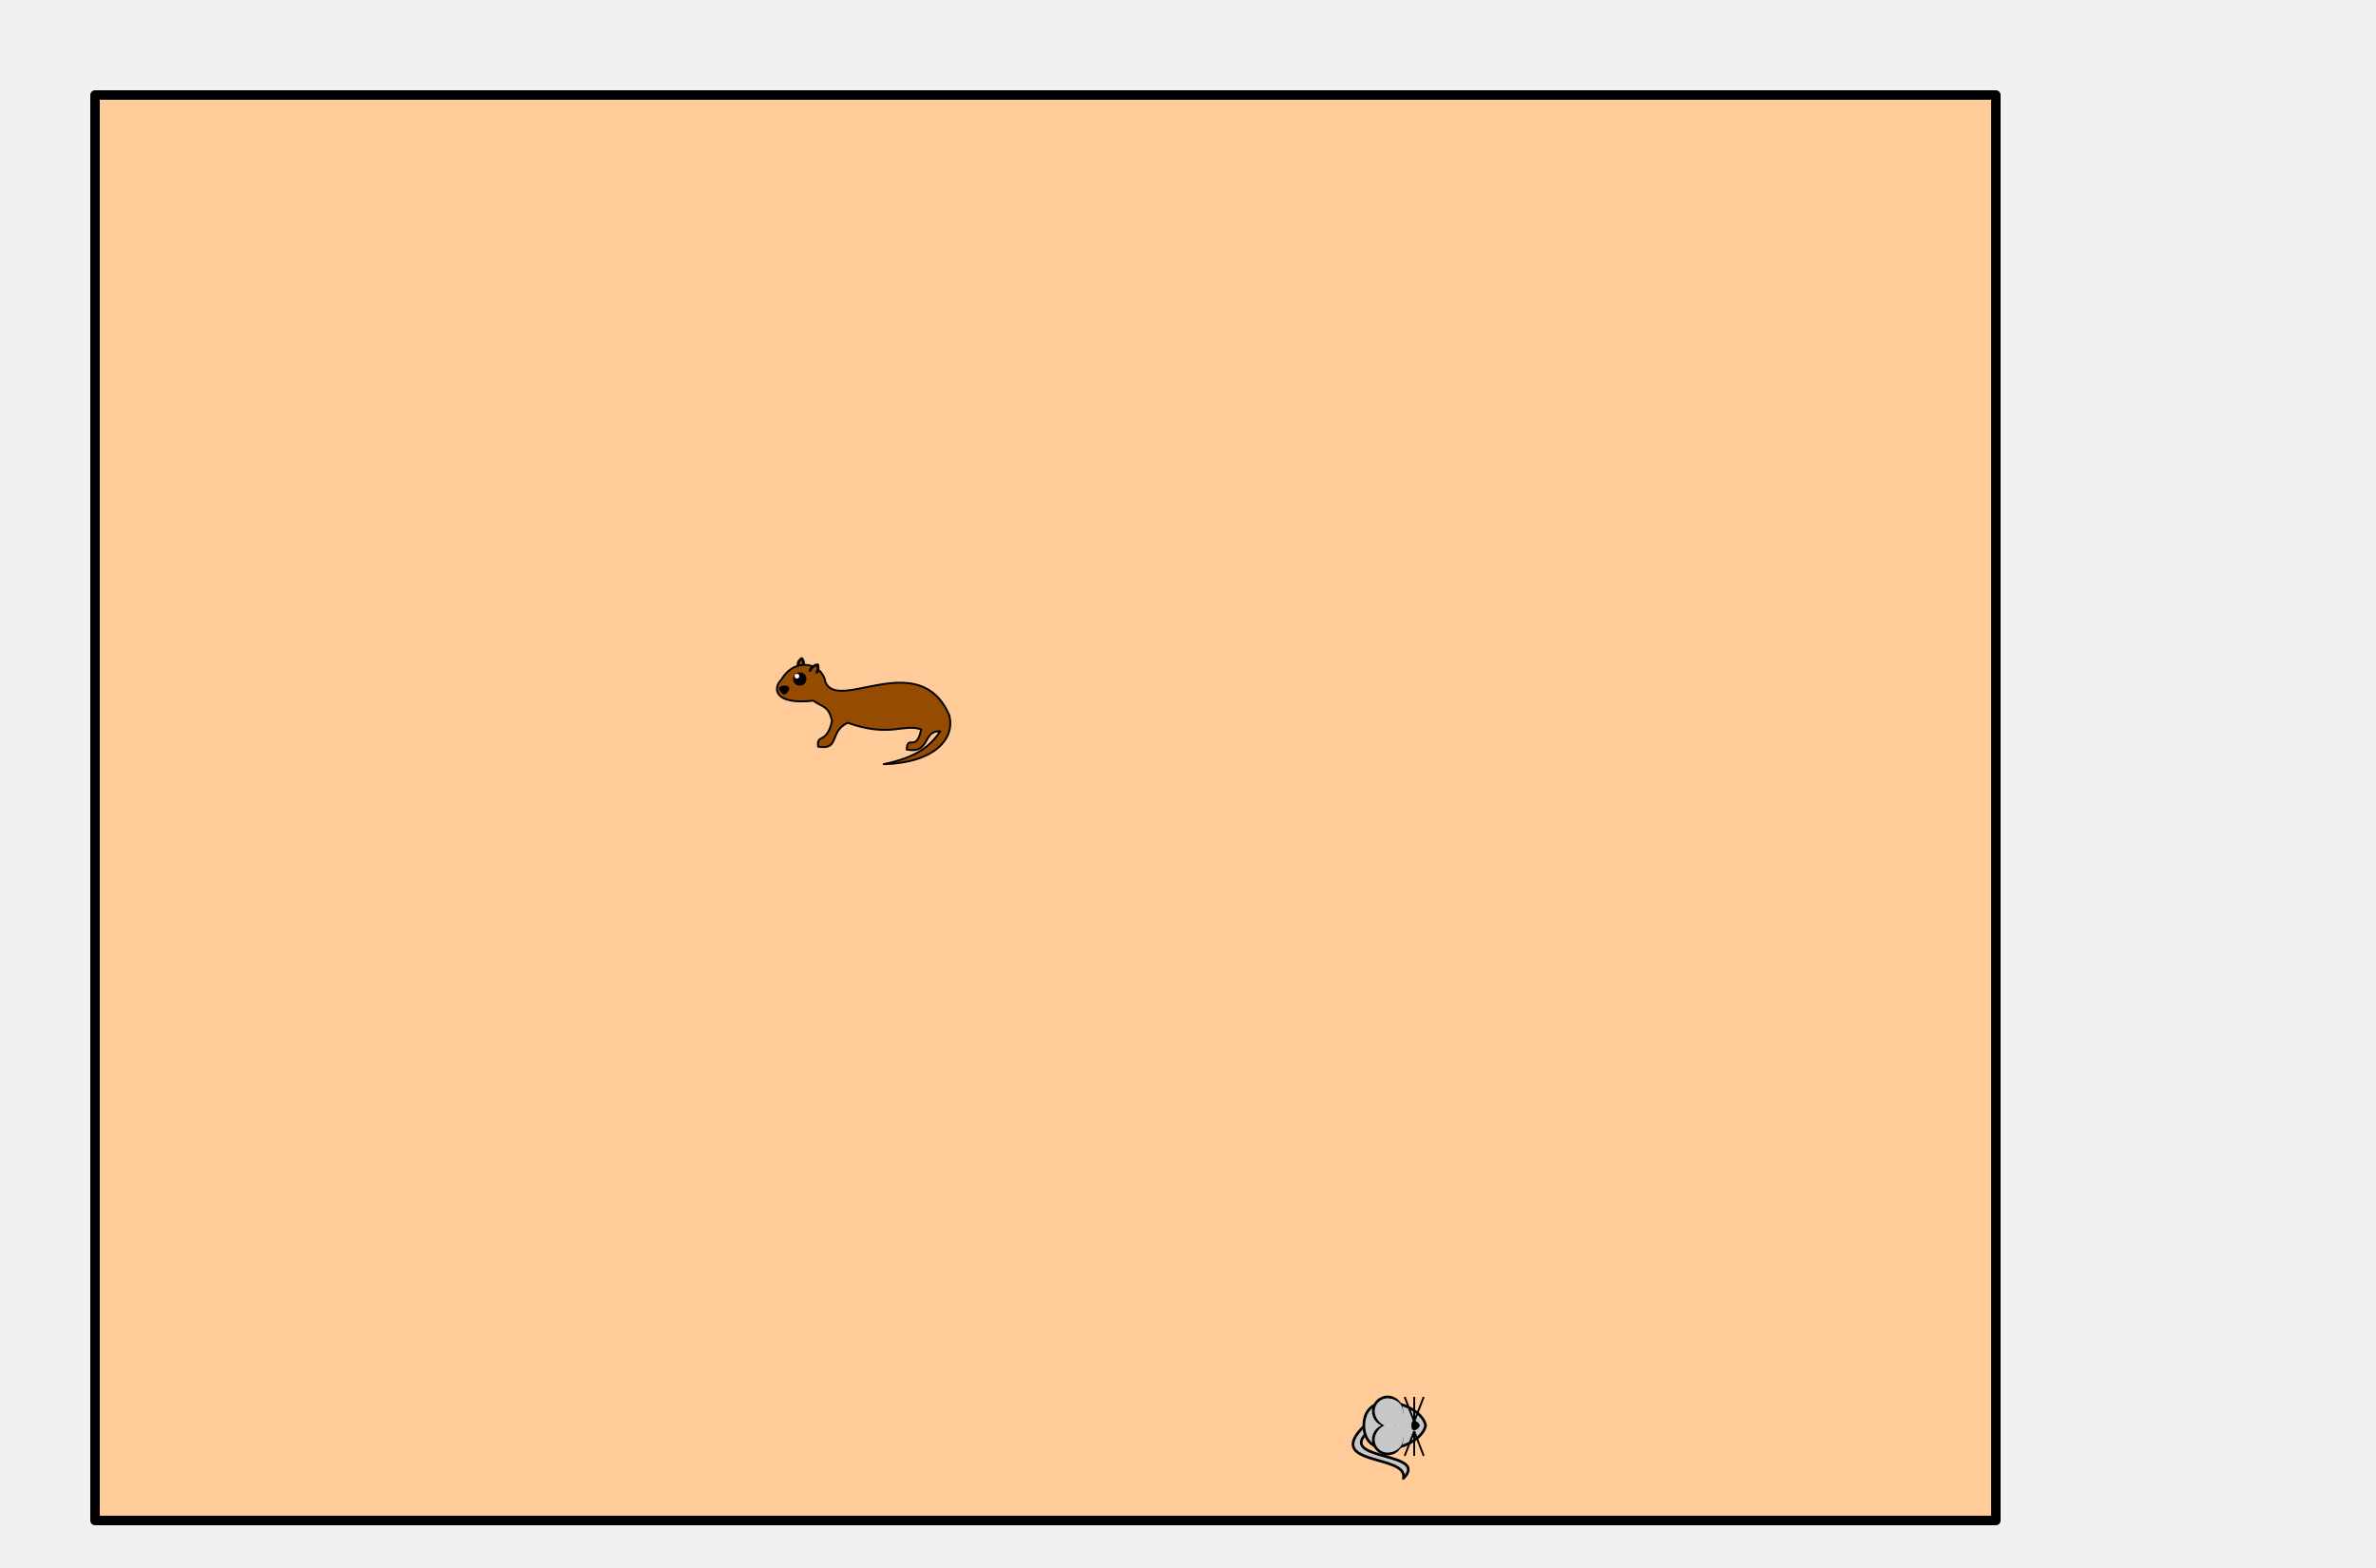
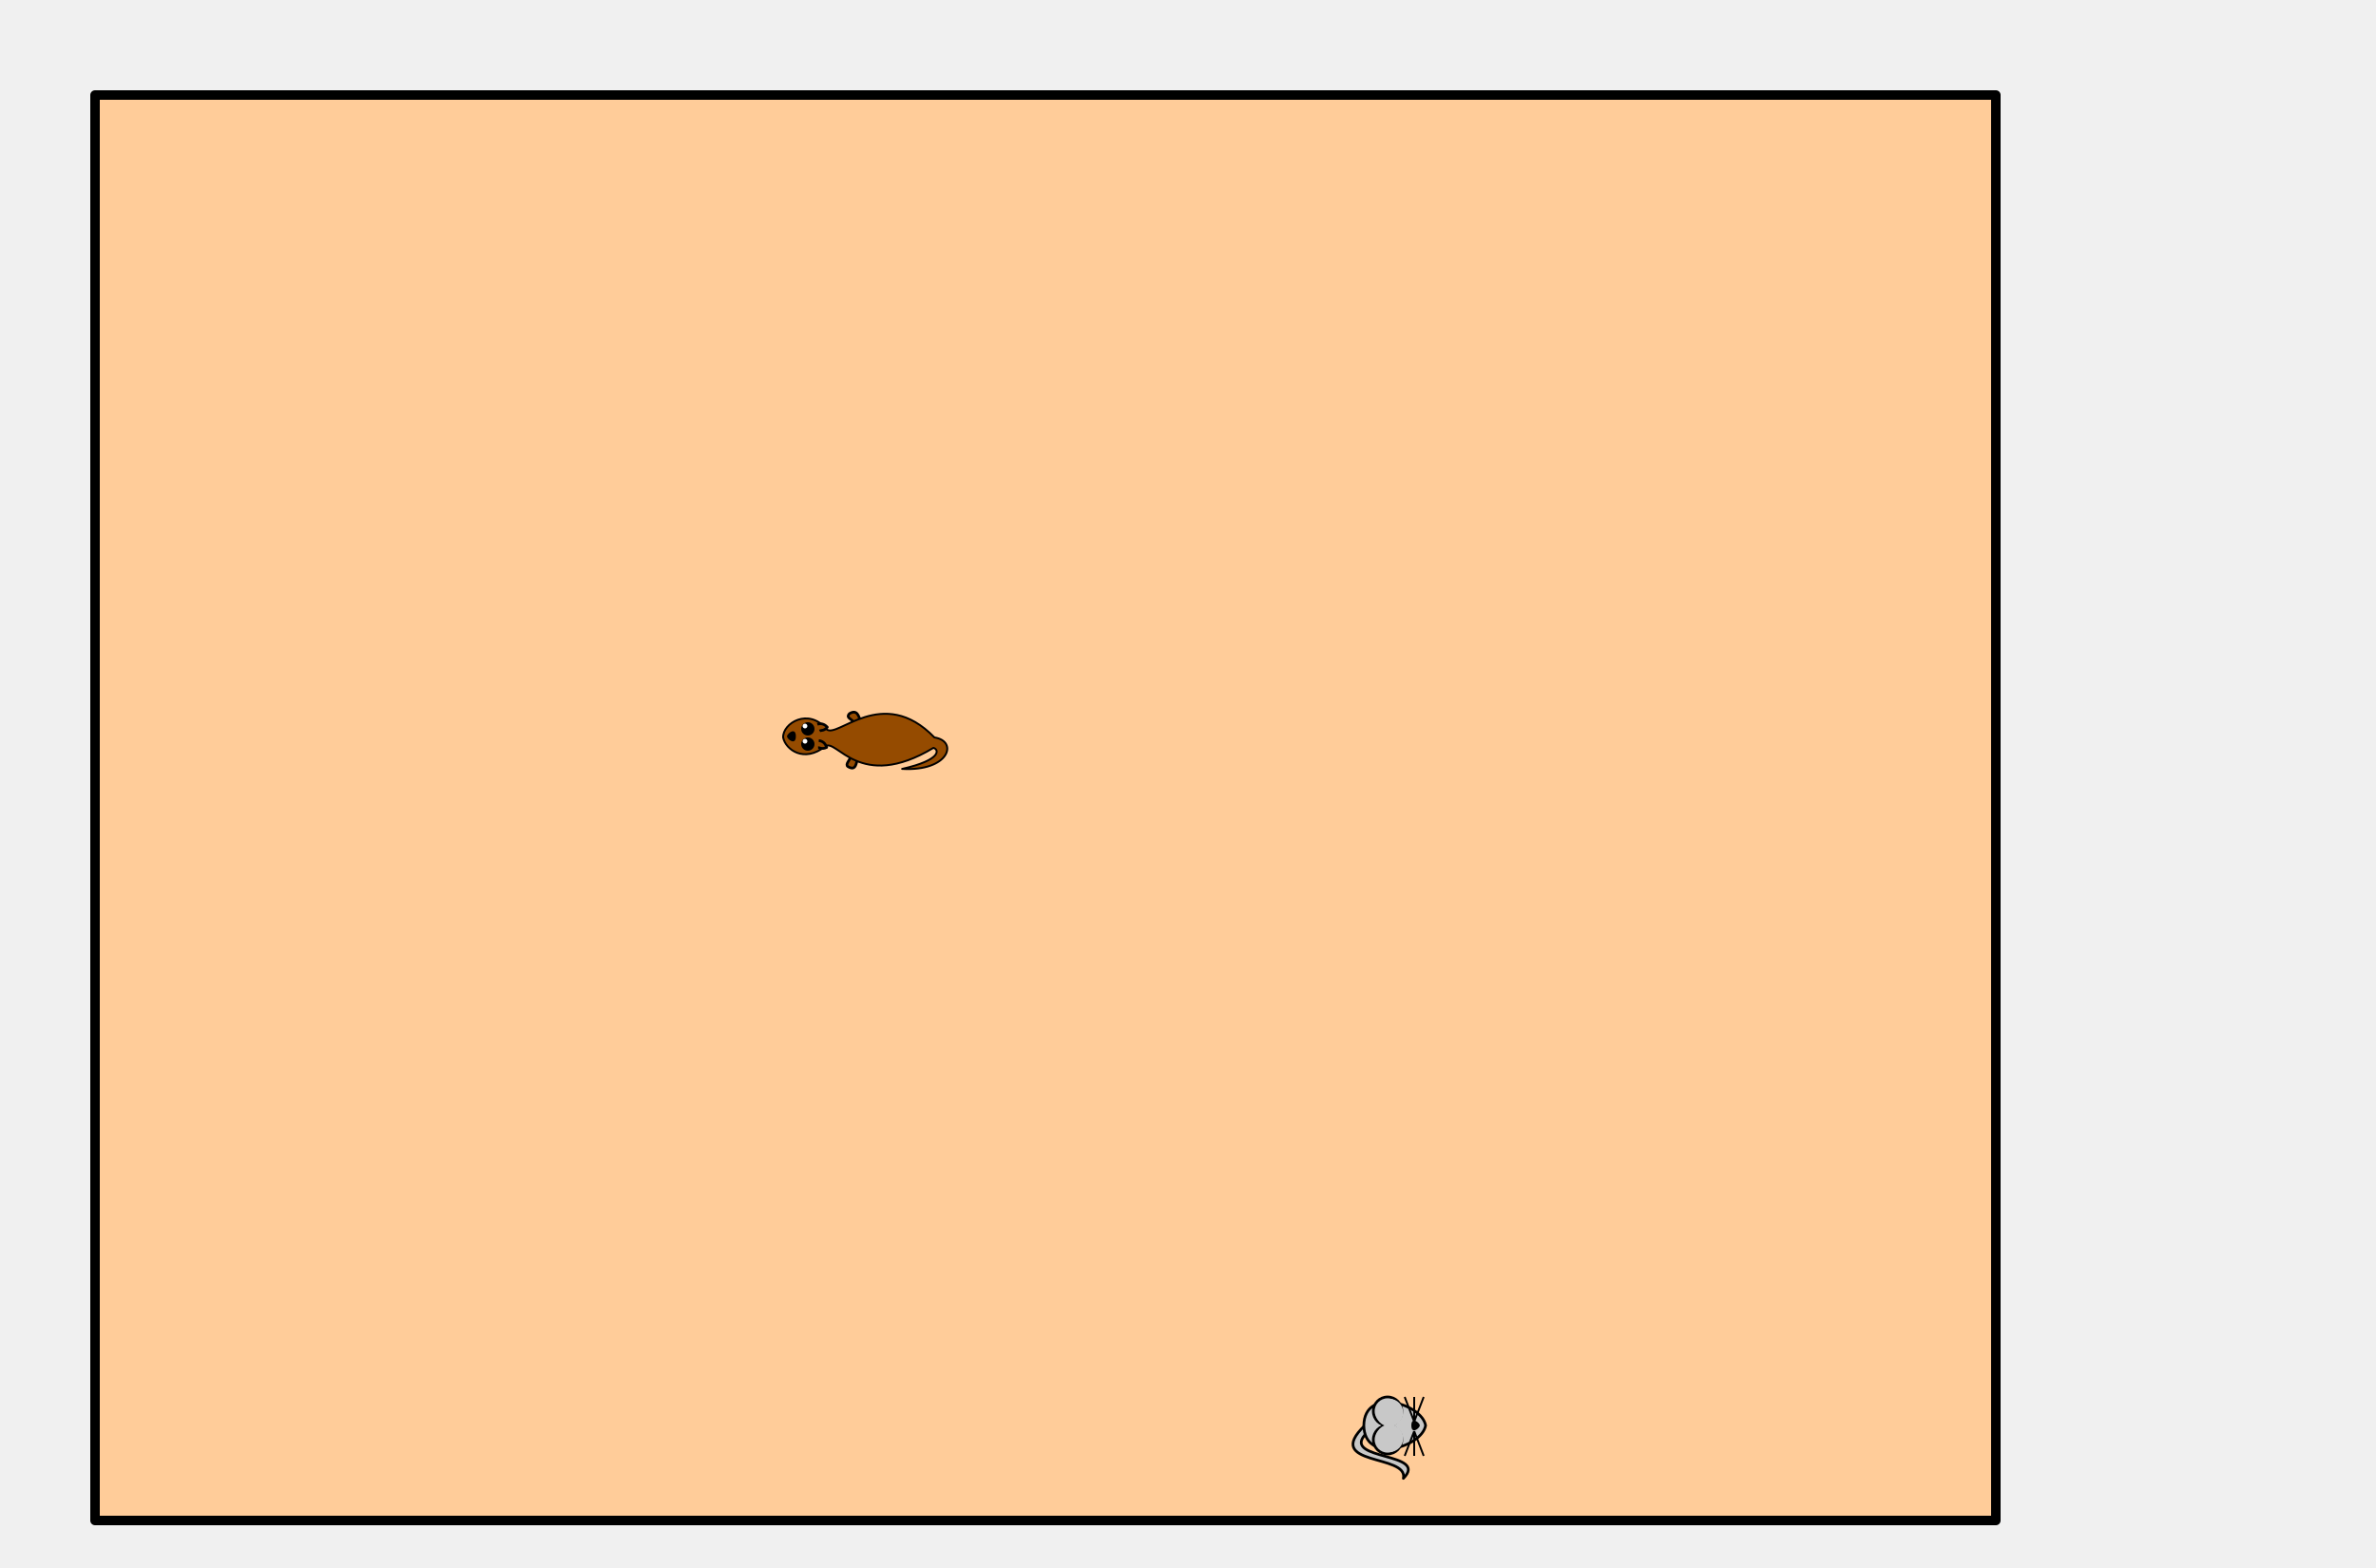
<svg xmlns="http://www.w3.org/2000/svg" version="1.2" width="250mm" height="165mm" viewBox="0 0 25000 16500" preserveAspectRatio="xMidYMid" fill-rule="evenodd" stroke-width="28.222" stroke-linejoin="round" xml:space="preserve">
  <rect id="box" x="1000" y="1000" width="20000" height="15000" fill="rgb(255,204,153)" stroke="black" stroke-width="100" />
  <g id="mongoose">
-     <path id="mongoose2_ear2" fill="rgb(149,75,0)" stroke="black" d="M 8398,7007 C 8391,6961 8423,6937 8436,6929 8463,6963 8452,6982 8456,6998" />
-     <path id="mongoose2_body" fill="rgb(149,75,0)" stroke="black" stroke-width="20" d="M 8224,7148 C 8366,6912 8649,6973 8685,7177 8819,7502 9672,6805 9987,7524 10055,7768 9838,8028 9298,8041 9629,7973 9782,7862 9893,7696 9702,7683 9795,7938 9540,7887 9548,7721 9642,7925 9693,7675 9497,7611 9370,7764 8919,7606 8719,7700 8842,7896 8609,7857 8587,7717 8702,7836 8754,7586 8719,7424 8656,7445 8558,7373 8152,7420 8123,7248 8224,7148 Z" />
-     <path id="mongoose2_nose" d="M 8253,7309 C 8286,7303 8351,7212 8250,7215 8149,7218 8219,7305 8253,7309 Z" />
-     <circle id="mongoose2_eye" cx="8415" cy="7145" r="70" />
-     <circle id="mongoose2_eyeball" fill="white" cx="8385" cy="7115" r="25" />
-     <path id="mongoose2_ear1" fill="rgb(149,75,0)" stroke="black" d="M 8520,7067 C 8536,7009 8584,6998 8603,6995 8619,7048 8595,7064 8593,7085" />
+     <path id="mongoose_paw1" fill="rgb(149,75,0)" stroke="black" d="M 8976,7590 C 8942,7557 8903,7549 8937,7510 9020,7459 9035,7544 9046,7563" />
+     <path id="mongoose_paw2" fill="rgb(149,75,0)" stroke="black" d="M 9019,8002 C 9004,8061 8992,8100 8937,8075 8882,8054 8931,8014 8946,7975" />
+     <path id="mongoose_body" fill="rgb(149,75,0)" stroke="black" stroke-width="20" d="M 8240,7761 C 8234,7610 8508,7443 8696,7673 8805,7782 9286,7196 9832,7760 10086,7799 9987,8120 9492,8091 9912,7996 9881,7885 9821,7870 9040,8340 8802,7760 8682,7855 8461,8030 8267,7890 8240,7761 Z" />
+     <path id="mongoose_nose" d="M 8280,7749 C 8285,7782 8374,7849 8374,7748 8374,7647 8285,7715 8280,7749 Z" />
+     <circle id="mongoose_eye1" cx="8500" cy="7670" r="70" />
+     <circle id="mongoose_eyeball1" fill="white" cx="8470" cy="7640" r="25" />
+     <circle id="mongoose_eye2" cx="8500" cy="7830" r="70" />
+     <circle id="mongoose_eyeball2" fill="white" cx="8470" cy="7800" r="25" />
+     <path id="mongoose_ear1" fill="rgb(149,75,0)" stroke="black" d="M 8600,7621 C 8657,7603 8692,7638 8705,7652 8669,7694 8643,7682 8624,7692" />
+     <path id="mongoose_ear2" fill="rgb(149,75,0)" stroke="black" d="M 8615,7793 C 8675,7800 8692,7847 8698,7865 8648,7888 8629,7867 8608,7868" />
  </g>
  <g id="mouse">
    <path id="mouse_tail" style="display:none" fill="rgb(200,200,200)" stroke="black" d="M 14360,15000 C 14130,14590 14012,15386 13700,15000 13974,15537 14142,14633 14360,15100" />
    <path id="mouse_tail_2" fill="rgb(200,200,200)" stroke="black" d="M 14360,15000 C 13912,15431 14824,15298 14766,15557 15041,15282 14131,15369 14360,15100" />
    <path id="mouse_body" fill="rgb(200,200,200)" stroke="black" d="M 15000,15000 C 14960,14770 14355,14590 14350,15000 14355,15410 14960,15230 15000,15000 Z" />
    <circle id="mouse_ear1" fill="rgb(200,200,200)" stroke="black" cx="14600" cy="14850" r="150" />
    <circle id="mouse_ear2" fill="rgb(200,200,200)" stroke="black" cx="14600" cy="15150" r="150" />
    <circle id="mouse_ear1_" fill="rgb(200,200,200)" stroke="none" cx="14620" cy="14865" r="145" />
    <circle id="mouse_ear2_" fill="rgb(200,200,200)" stroke="none" cx="14620" cy="15135" r="145" />
    <path id="mouse_nose" fill="black" d="M 14940,15000 C 14935,14968 14850,14903 14850,15000 14850,15097 14935,15032 14940,15000 Z" />
    <path id="mouse_whisker_11" stroke="black" stroke-width="20" fill="none" d="M 14880,14960 L 14780,14700" />
    <path id="mouse_whisker_12" stroke="black" stroke-width="20" fill="none" d="M 14880,14960 L 14880,14700" />
    <path id="mouse_whisker_13" stroke="black" stroke-width="20" fill="none" d="M 14880,14960 L 14980,14700" />
    <path id="mouse_whisker_21" stroke="black" stroke-width="20" fill="none" d="M 14880,15060 L 14780,15320" />
    <path id="mouse_whisker_22" stroke="black" stroke-width="20" fill="none" d="M 14880,15060 L 14880,15320" />
    <path id="mouse_whisker_23" stroke="black" stroke-width="20" fill="none" d="M 14880,15060 L 14980,15320" />
  </g>
</svg>
